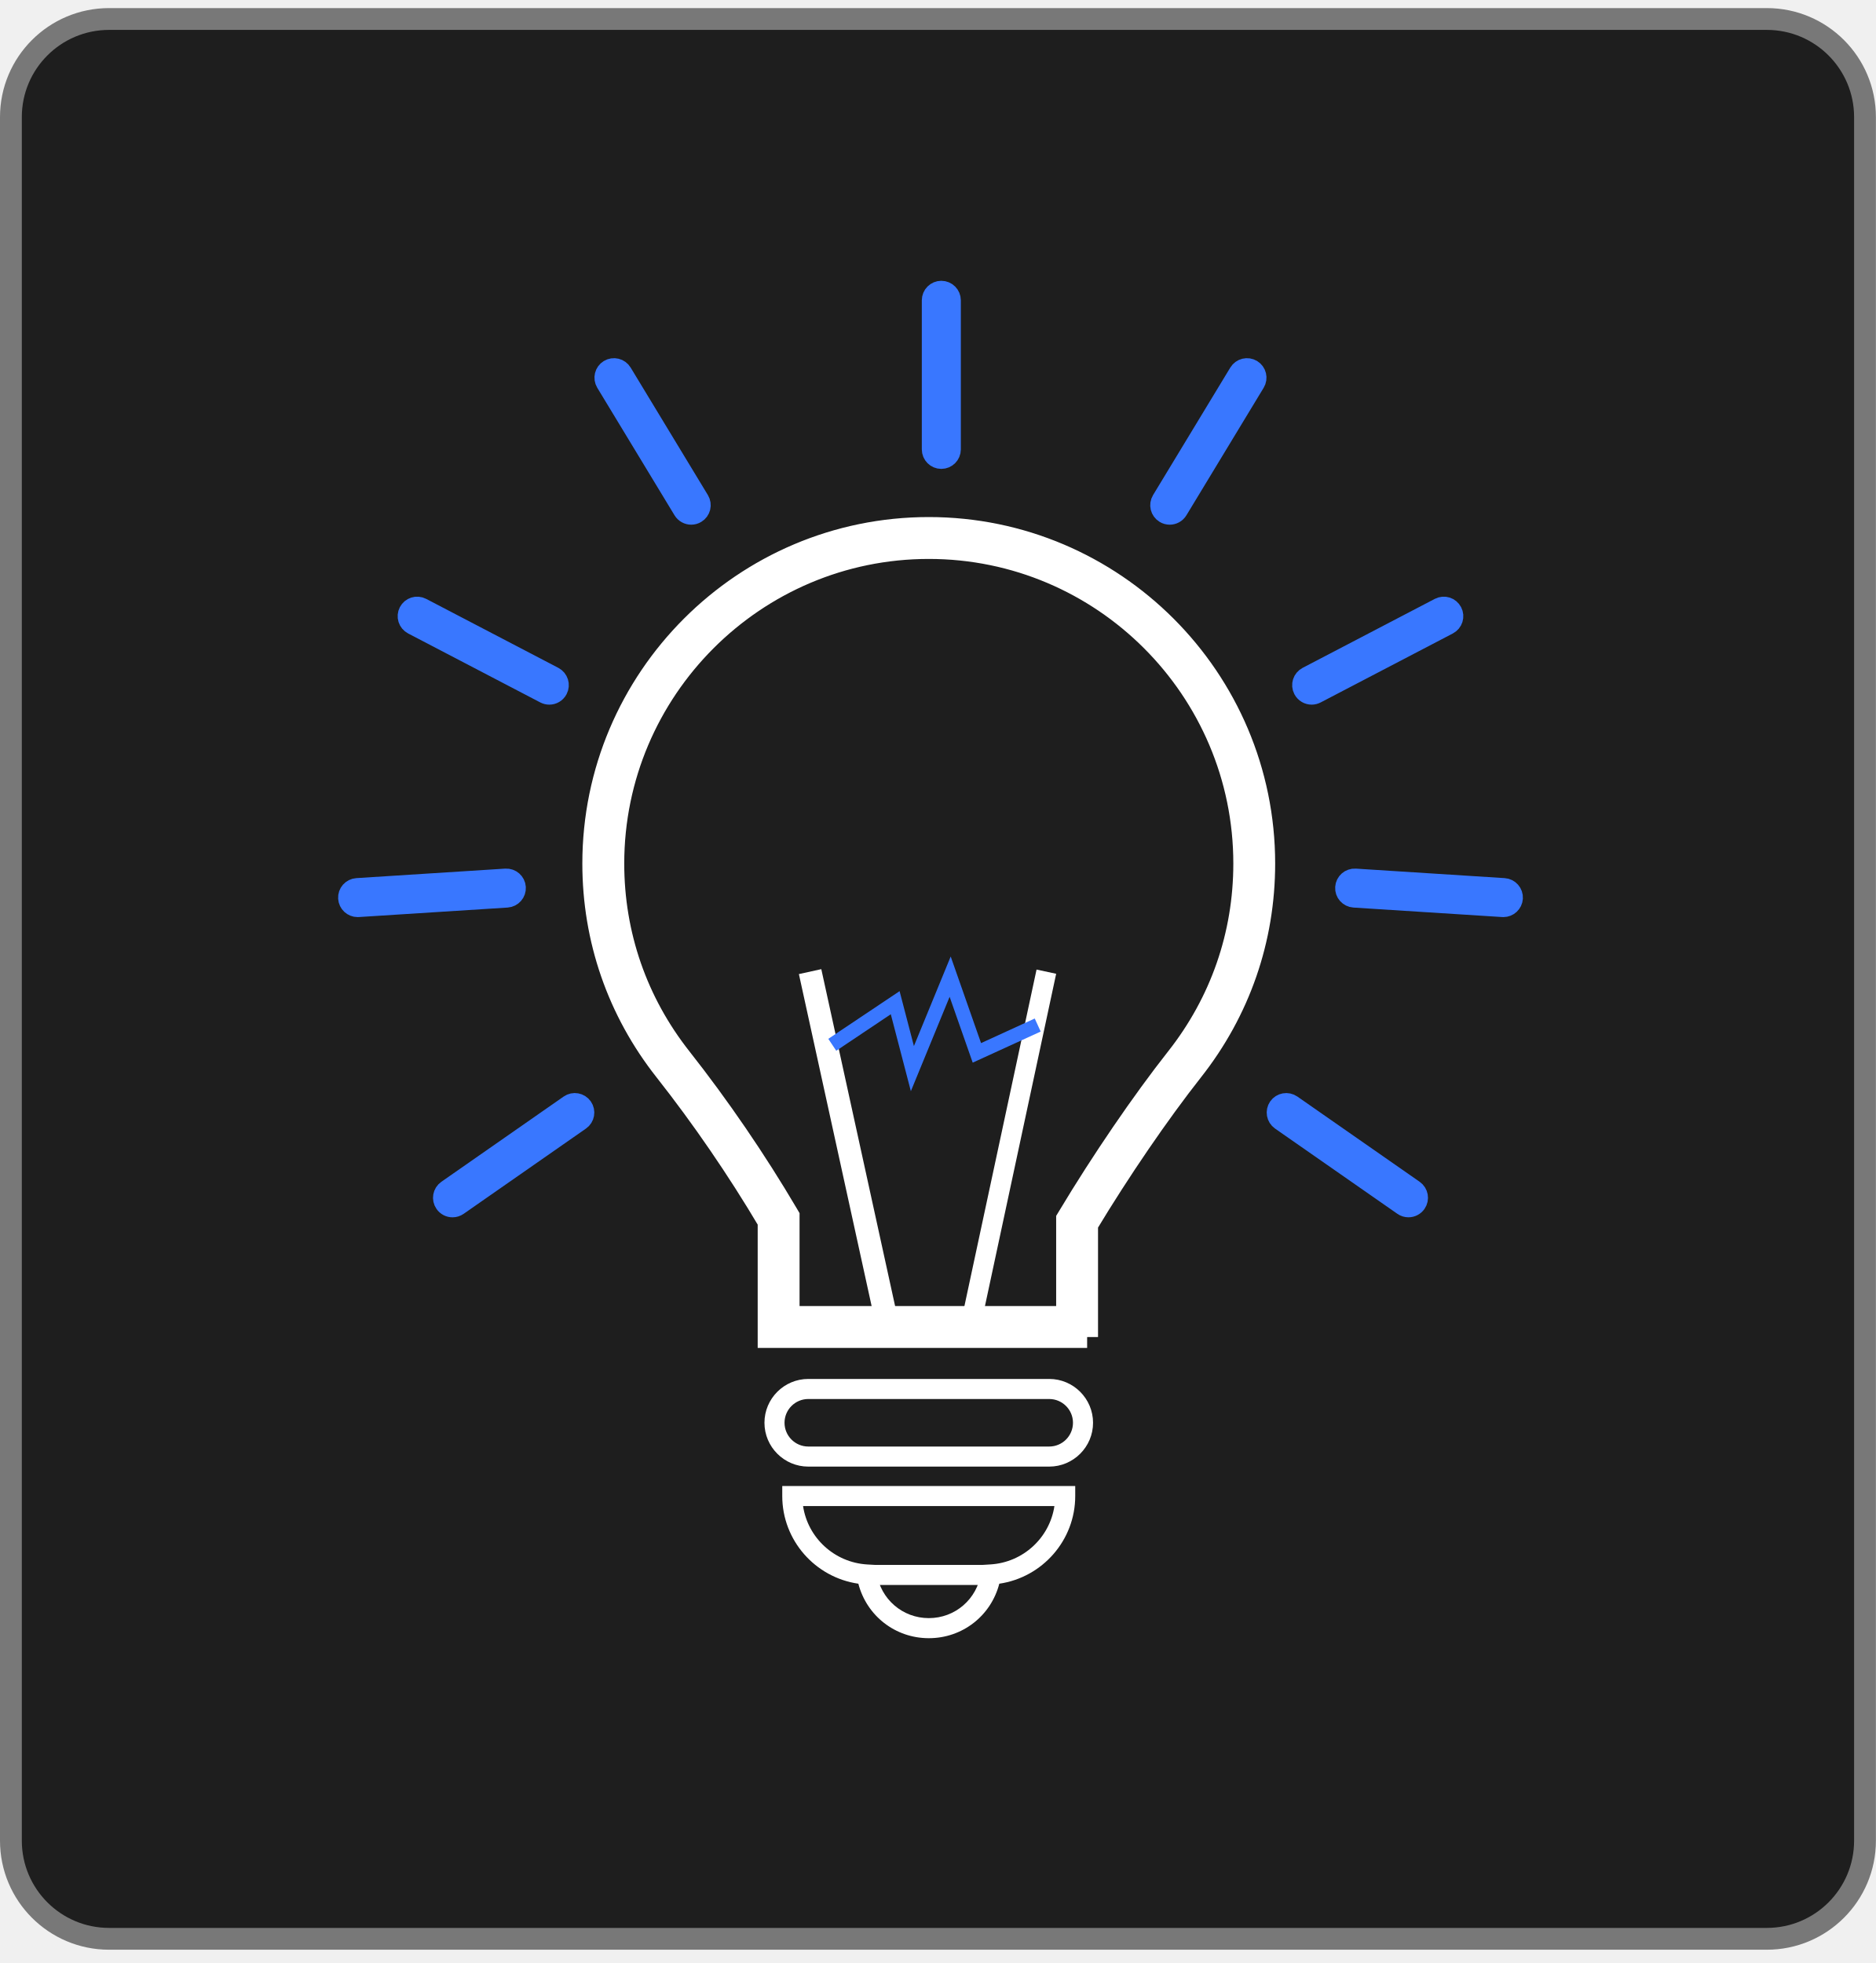
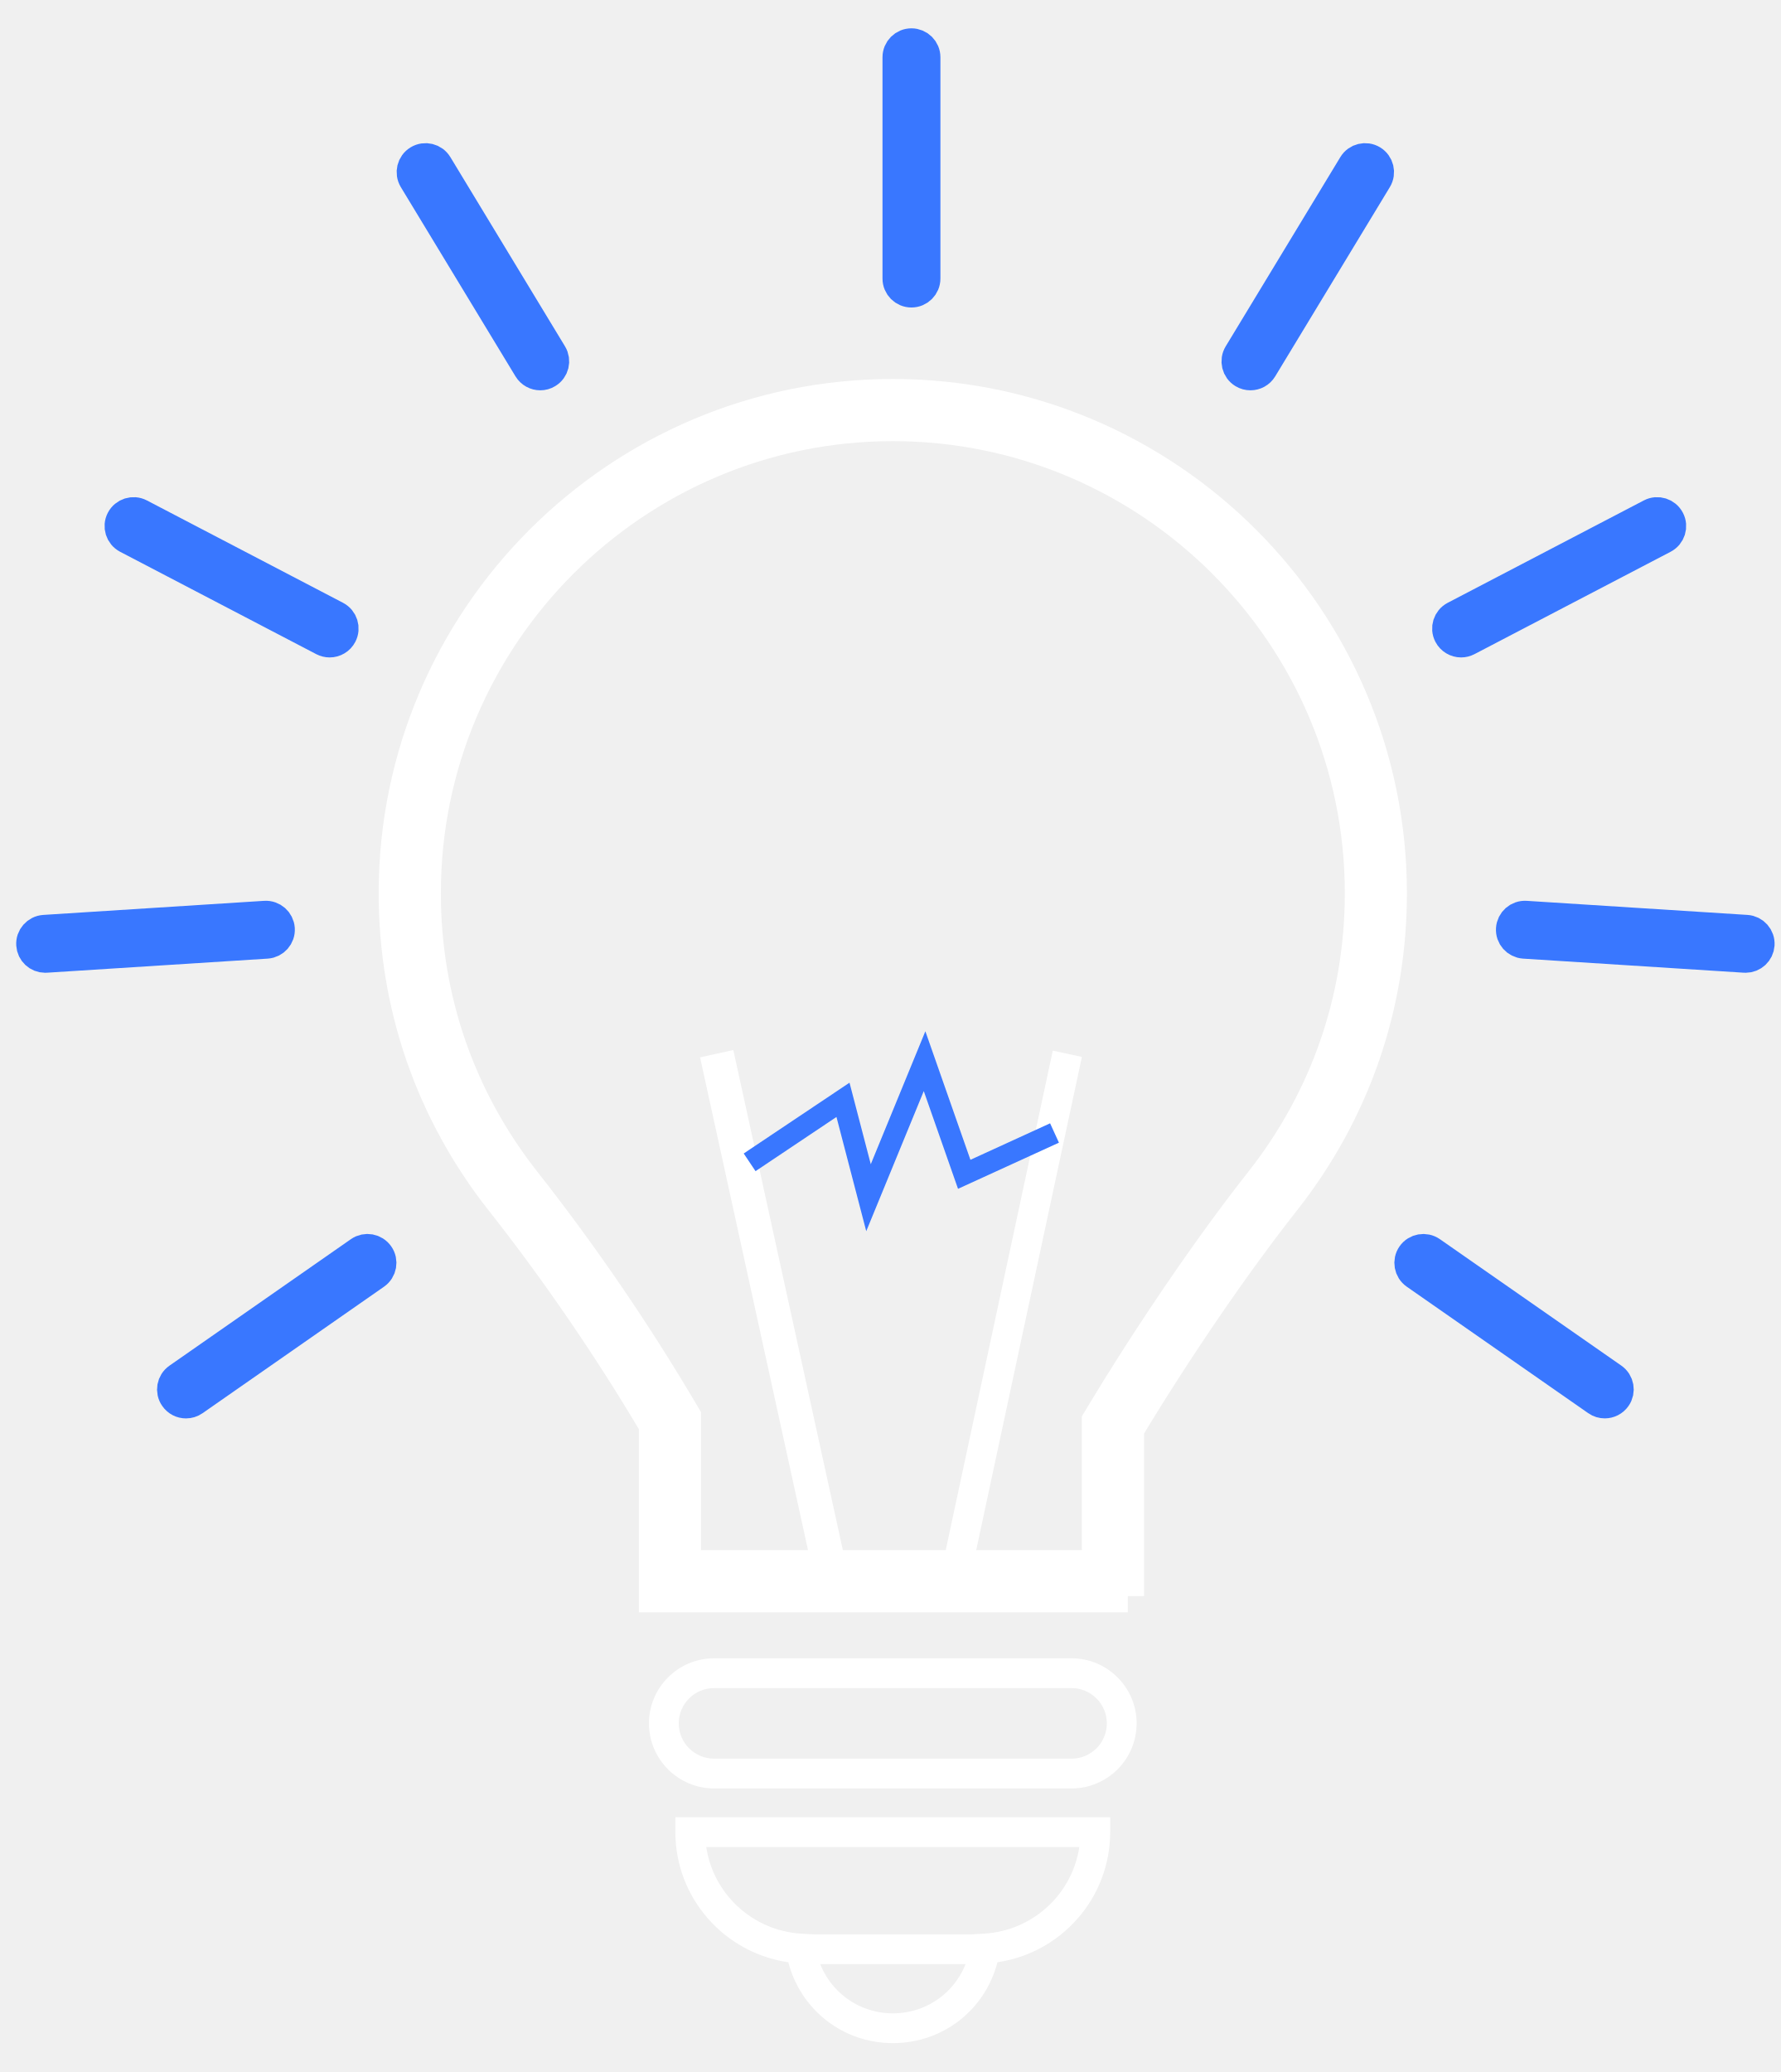
- <svg xmlns="http://www.w3.org/2000/svg" width="86" height="90" viewBox="0 0 86 90" fill="none">
-   <rect x="0.5" y="0.871" width="85" height="88.02" rx="4.5" fill="#1E1E1E" stroke="#787878" />
-   <path d="M48.101 67.241H37.056C35.948 67.241 35.046 66.339 35.046 65.231C35.046 64.124 35.948 63.222 37.056 63.222H48.101C49.208 63.222 50.11 64.124 50.11 65.231C50.111 66.339 49.208 67.241 48.101 67.241ZM37.056 64.142C36.455 64.142 35.966 64.631 35.966 65.231C35.966 65.832 36.455 66.321 37.056 66.321H48.101C48.701 66.321 49.19 65.832 49.19 65.231C49.19 64.631 48.701 64.142 48.101 64.142H37.056Z" fill="white" />
-   <path d="M42.581 75.108C41.039 75.108 39.732 74.078 39.351 72.61C37.368 72.322 35.862 70.621 35.862 68.591V68.131H49.293V68.591C49.293 70.618 47.791 72.319 45.812 72.61C45.432 74.078 44.126 75.108 42.581 75.108ZM36.816 69.051C37.032 70.501 38.248 71.639 39.76 71.728L40.133 71.749L40.188 72.118C40.37 73.318 41.376 74.188 42.581 74.188C43.788 74.188 44.794 73.318 44.974 72.118L45.03 71.749L45.401 71.726C46.91 71.637 48.123 70.499 48.339 69.05H36.816V69.051Z" fill="white" />
-   <path d="M49.839 61.3H35.236V56.008C33.831 53.635 32.192 51.241 30.489 49.081C28.335 46.349 27.197 43.067 27.197 39.592C27.197 31.108 34.097 24.206 42.579 24.206C51.06 24.206 57.959 31.108 57.959 39.592C57.959 43.069 56.82 46.352 54.666 49.084C53.131 51.032 51.332 53.662 49.838 56.142V61.3H49.839ZM36.155 60.38H48.919V55.886L48.985 55.777C50.511 53.234 52.365 50.518 53.944 48.514C55.969 45.945 57.041 42.86 57.041 39.592C57.041 31.616 50.554 25.126 42.58 25.126C34.606 25.126 28.118 31.616 28.118 39.592C28.118 42.858 29.188 45.943 31.213 48.511C32.966 50.736 34.653 53.205 36.092 55.65L36.155 55.757V60.38Z" fill="white" stroke="white" />
-   <path d="M37.652 44.434L36.625 44.66L40.118 60.606L41.145 60.381L37.652 44.434Z" fill="white" />
-   <path d="M47.52 44.453L44.028 60.745L44.928 60.938L48.419 44.646L47.52 44.453Z" fill="white" />
-   <path d="M45.244 71.749H40.075V72.668H45.244V71.749Z" fill="white" />
-   <path d="M41.758 50.029L40.838 46.501L38.338 48.175L37.973 47.629L41.241 45.442L41.898 47.96L43.584 43.854L44.976 47.824L47.437 46.697L47.71 47.295L44.593 48.72L43.535 45.702L41.758 50.029Z" fill="#3977FF" />
-   <path d="M43.154 20.998C42.936 20.998 42.76 20.822 42.76 20.604V13.769C42.76 13.551 42.936 13.374 43.154 13.374C43.373 13.374 43.549 13.551 43.549 13.769V20.604C43.549 20.822 43.373 20.998 43.154 20.998Z" fill="#3977FF" stroke="#3977FF" />
-   <path d="M53.625 23.556C53.556 23.556 53.484 23.538 53.421 23.499C53.235 23.386 53.176 23.144 53.289 22.957L56.83 17.112C56.943 16.925 57.185 16.866 57.372 16.979C57.558 17.092 57.617 17.334 57.504 17.52L53.963 23.366C53.889 23.489 53.759 23.556 53.625 23.556Z" fill="#3977FF" stroke="#3977FF" />
-   <path d="M60.133 31.807C59.991 31.807 59.853 31.729 59.783 31.595C59.682 31.402 59.757 31.164 59.95 31.063L66.008 27.901C66.201 27.8 66.439 27.875 66.54 28.068C66.641 28.261 66.567 28.499 66.373 28.6L60.315 31.762C60.256 31.792 60.193 31.807 60.133 31.807Z" fill="#3977FF" stroke="#3977FF" />
-   <path d="M68.921 41.547C68.914 41.547 68.904 41.547 68.897 41.546L62.078 41.111C61.861 41.096 61.695 40.91 61.71 40.692C61.724 40.475 61.911 40.311 62.129 40.324L68.948 40.759C69.165 40.773 69.33 40.96 69.316 41.178C69.301 41.387 69.128 41.547 68.921 41.547Z" fill="#3977FF" stroke="#3977FF" />
-   <path d="M64.57 55.311C64.493 55.311 64.414 55.289 64.346 55.24L58.74 51.333C58.561 51.208 58.518 50.962 58.641 50.784C58.766 50.605 59.012 50.562 59.191 50.685L64.796 54.592C64.975 54.717 65.019 54.963 64.895 55.141C64.817 55.252 64.695 55.311 64.57 55.311Z" fill="#3977FF" stroke="#3977FF" />
-   <path d="M31.689 23.556C31.556 23.556 31.426 23.489 31.351 23.366L27.809 17.52C27.697 17.334 27.756 17.092 27.942 16.979C28.129 16.866 28.371 16.925 28.484 17.112L32.025 22.957C32.138 23.144 32.079 23.386 31.892 23.499C31.829 23.538 31.758 23.556 31.689 23.556Z" fill="#3977FF" stroke="#3977FF" />
-   <path d="M25.183 31.807C25.121 31.807 25.059 31.792 25 31.762L18.942 28.6C18.749 28.499 18.674 28.261 18.775 28.068C18.876 27.875 19.114 27.8 19.307 27.901L25.365 31.063C25.558 31.164 25.633 31.402 25.532 31.595C25.462 31.729 25.325 31.807 25.183 31.807Z" fill="#3977FF" stroke="#3977FF" />
-   <path d="M16.394 41.547C16.188 41.547 16.014 41.387 16.001 41.178C15.986 40.961 16.152 40.773 16.369 40.759L23.188 40.324C23.406 40.311 23.593 40.475 23.607 40.692C23.621 40.908 23.456 41.096 23.239 41.111L16.42 41.546C16.411 41.547 16.402 41.547 16.394 41.547Z" fill="#3977FF" stroke="#3977FF" />
-   <path d="M20.745 55.312C20.62 55.312 20.498 55.253 20.422 55.142C20.297 54.964 20.341 54.718 20.52 54.593L26.126 50.685C26.305 50.56 26.55 50.605 26.675 50.784C26.8 50.962 26.756 51.208 26.577 51.333L20.971 55.241C20.901 55.29 20.822 55.312 20.745 55.312Z" fill="#3977FF" stroke="#3977FF" />
+ <svg xmlns="http://www.w3.org/2000/svg" width="55" height="64" viewBox="0 0 55 64" fill="none">
+   <path d="M33.101 55.241H22.055C20.948 55.241 20.046 54.339 20.046 53.231C20.046 52.124 20.948 51.222 22.055 51.222H33.101C34.208 51.222 35.11 52.124 35.11 53.231C35.111 54.339 34.208 55.241 33.101 55.241ZM22.055 52.142C21.455 52.142 20.966 52.631 20.966 53.231C20.966 53.832 21.455 54.321 22.055 54.321H33.101C33.701 54.321 34.19 53.832 34.19 53.231C34.19 52.631 33.701 52.142 33.101 52.142H22.055Z" fill="white" />
+   <path d="M27.581 63.108C26.039 63.108 24.732 62.078 24.351 60.61C22.368 60.322 20.862 58.621 20.862 56.591V56.131H34.293V56.591C34.293 58.618 32.791 60.319 30.811 60.61C30.432 62.078 29.125 63.108 27.581 63.108ZM21.816 57.051C22.032 58.501 23.247 59.639 24.76 59.728L25.133 59.749L25.188 60.118C25.37 61.318 26.376 62.188 27.581 62.188C28.788 62.188 29.794 61.318 29.974 60.118L30.03 59.749L30.401 59.726C31.91 59.637 33.123 58.499 33.339 57.05H21.816V57.051Z" fill="white" />
+   <path d="M34.839 49.3H20.235V44.008C18.831 41.635 17.192 39.241 15.489 37.081C13.335 34.349 12.197 31.067 12.197 27.591C12.197 19.108 19.098 12.206 27.579 12.206C36.06 12.206 42.959 19.108 42.959 27.591C42.959 31.069 41.82 34.352 39.666 37.084C38.131 39.032 36.332 41.662 34.838 44.142V49.3H34.839ZM21.155 48.38H33.919V43.886L33.985 43.777C35.511 41.234 37.365 38.518 38.944 36.514C40.969 33.945 42.041 30.86 42.041 27.591C42.041 19.616 35.554 13.126 27.58 13.126C19.606 13.126 13.118 19.616 13.118 27.591C13.118 30.858 14.188 33.943 16.213 36.511C17.966 38.736 19.653 41.205 21.092 43.65L21.155 43.757V48.38Z" fill="white" stroke="white" />
+   <path d="M22.652 32.434L21.625 32.66L25.118 48.606L26.145 48.381L22.652 32.434Z" fill="white" />
+   <path d="M32.52 32.453L29.028 48.745L29.928 48.938L33.419 32.646L32.52 32.453Z" fill="white" />
+   <path d="M30.244 59.748H25.075V60.668H30.244V59.748Z" fill="white" />
+   <path d="M26.758 38.029L25.838 34.501L23.338 36.175L22.973 35.629L26.241 33.442L26.898 35.96L28.584 31.854L29.976 35.824L32.437 34.697L32.71 35.295L29.593 36.72L28.535 33.702L26.758 38.029Z" fill="#3977FF" class="lamp_animated" />
+   <path d="M28.154 8.998C27.936 8.998 27.76 8.822 27.76 8.604V1.769C27.76 1.551 27.936 1.375 28.154 1.375C28.372 1.375 28.549 1.551 28.549 1.769V8.604C28.549 8.822 28.372 8.998 28.154 8.998Z" fill="#3977FF" class="lamp_animated" stroke="#3977FF" />
+   <path d="M38.625 11.556C38.556 11.556 38.484 11.538 38.421 11.499C38.235 11.386 38.176 11.144 38.289 10.957L41.83 5.112C41.943 4.925 42.185 4.866 42.372 4.979C42.558 5.092 42.617 5.334 42.504 5.521L38.963 11.366C38.889 11.489 38.759 11.556 38.625 11.556Z" fill="#3977FF" class="lamp_animated" stroke="#3977FF" />
+   <path d="M45.133 19.807C44.991 19.807 44.853 19.729 44.783 19.595C44.682 19.402 44.757 19.164 44.95 19.063L51.008 15.901C51.201 15.8 51.439 15.875 51.54 16.068C51.642 16.261 51.567 16.499 51.373 16.6L45.315 19.762C45.256 19.792 45.193 19.807 45.133 19.807Z" fill="#3977FF" class="lamp_animated" stroke="#3977FF" />
+   <path d="M53.922 29.547C53.914 29.547 53.904 29.547 53.897 29.546L47.078 29.111C46.861 29.096 46.695 28.91 46.71 28.692C46.724 28.475 46.911 28.311 47.129 28.324L53.948 28.759C54.165 28.773 54.33 28.96 54.316 29.178C54.301 29.387 54.128 29.547 53.922 29.547Z" fill="#3977FF" class="lamp_animated" stroke="#3977FF" />
+   <path d="M49.571 43.311C49.493 43.311 49.414 43.289 49.346 43.24L43.74 39.333C43.561 39.208 43.518 38.962 43.641 38.784C43.766 38.605 44.012 38.562 44.191 38.685L49.797 42.592C49.975 42.717 50.019 42.963 49.895 43.141C49.818 43.252 49.695 43.311 49.571 43.311Z" fill="#3977FF" class="lamp_animated" stroke="#3977FF" />
+   <path d="M16.689 11.556C16.556 11.556 16.426 11.489 16.351 11.366L12.809 5.521C12.697 5.334 12.756 5.092 12.942 4.979C13.129 4.866 13.371 4.925 13.484 5.112L17.025 10.957C17.138 11.144 17.079 11.386 16.892 11.499C16.829 11.538 16.758 11.556 16.689 11.556Z" fill="#3977FF" class="lamp_animated" stroke="#3977FF" />
+   <path d="M10.183 19.807C10.121 19.807 10.059 19.792 10 19.762L3.942 16.6C3.749 16.499 3.674 16.261 3.775 16.068C3.876 15.875 4.114 15.8 4.307 15.901L10.365 19.063C10.558 19.164 10.633 19.402 10.532 19.595C10.463 19.729 10.325 19.807 10.183 19.807Z" fill="#3977FF" class="lamp_animated" stroke="#3977FF" />
+   <path d="M1.394 29.547C1.187 29.547 1.014 29.387 1.001 29.178C0.986 28.961 1.152 28.773 1.369 28.759L8.188 28.324C8.406 28.311 8.592 28.475 8.607 28.692C8.621 28.909 8.456 29.096 8.239 29.111L1.42 29.546C1.411 29.547 1.402 29.547 1.394 29.547Z" fill="#3977FF" class="lamp_animated" stroke="#3977FF" />
+   <path d="M5.745 43.312C5.62 43.312 5.498 43.253 5.422 43.142C5.297 42.964 5.341 42.718 5.52 42.593L11.126 38.685C11.305 38.56 11.55 38.605 11.675 38.784C11.8 38.962 11.755 39.208 11.577 39.333L5.971 43.241C5.901 43.29 5.822 43.312 5.745 43.312Z" fill="#3977FF" class="lamp_animated" stroke="#3977FF" />
</svg>
